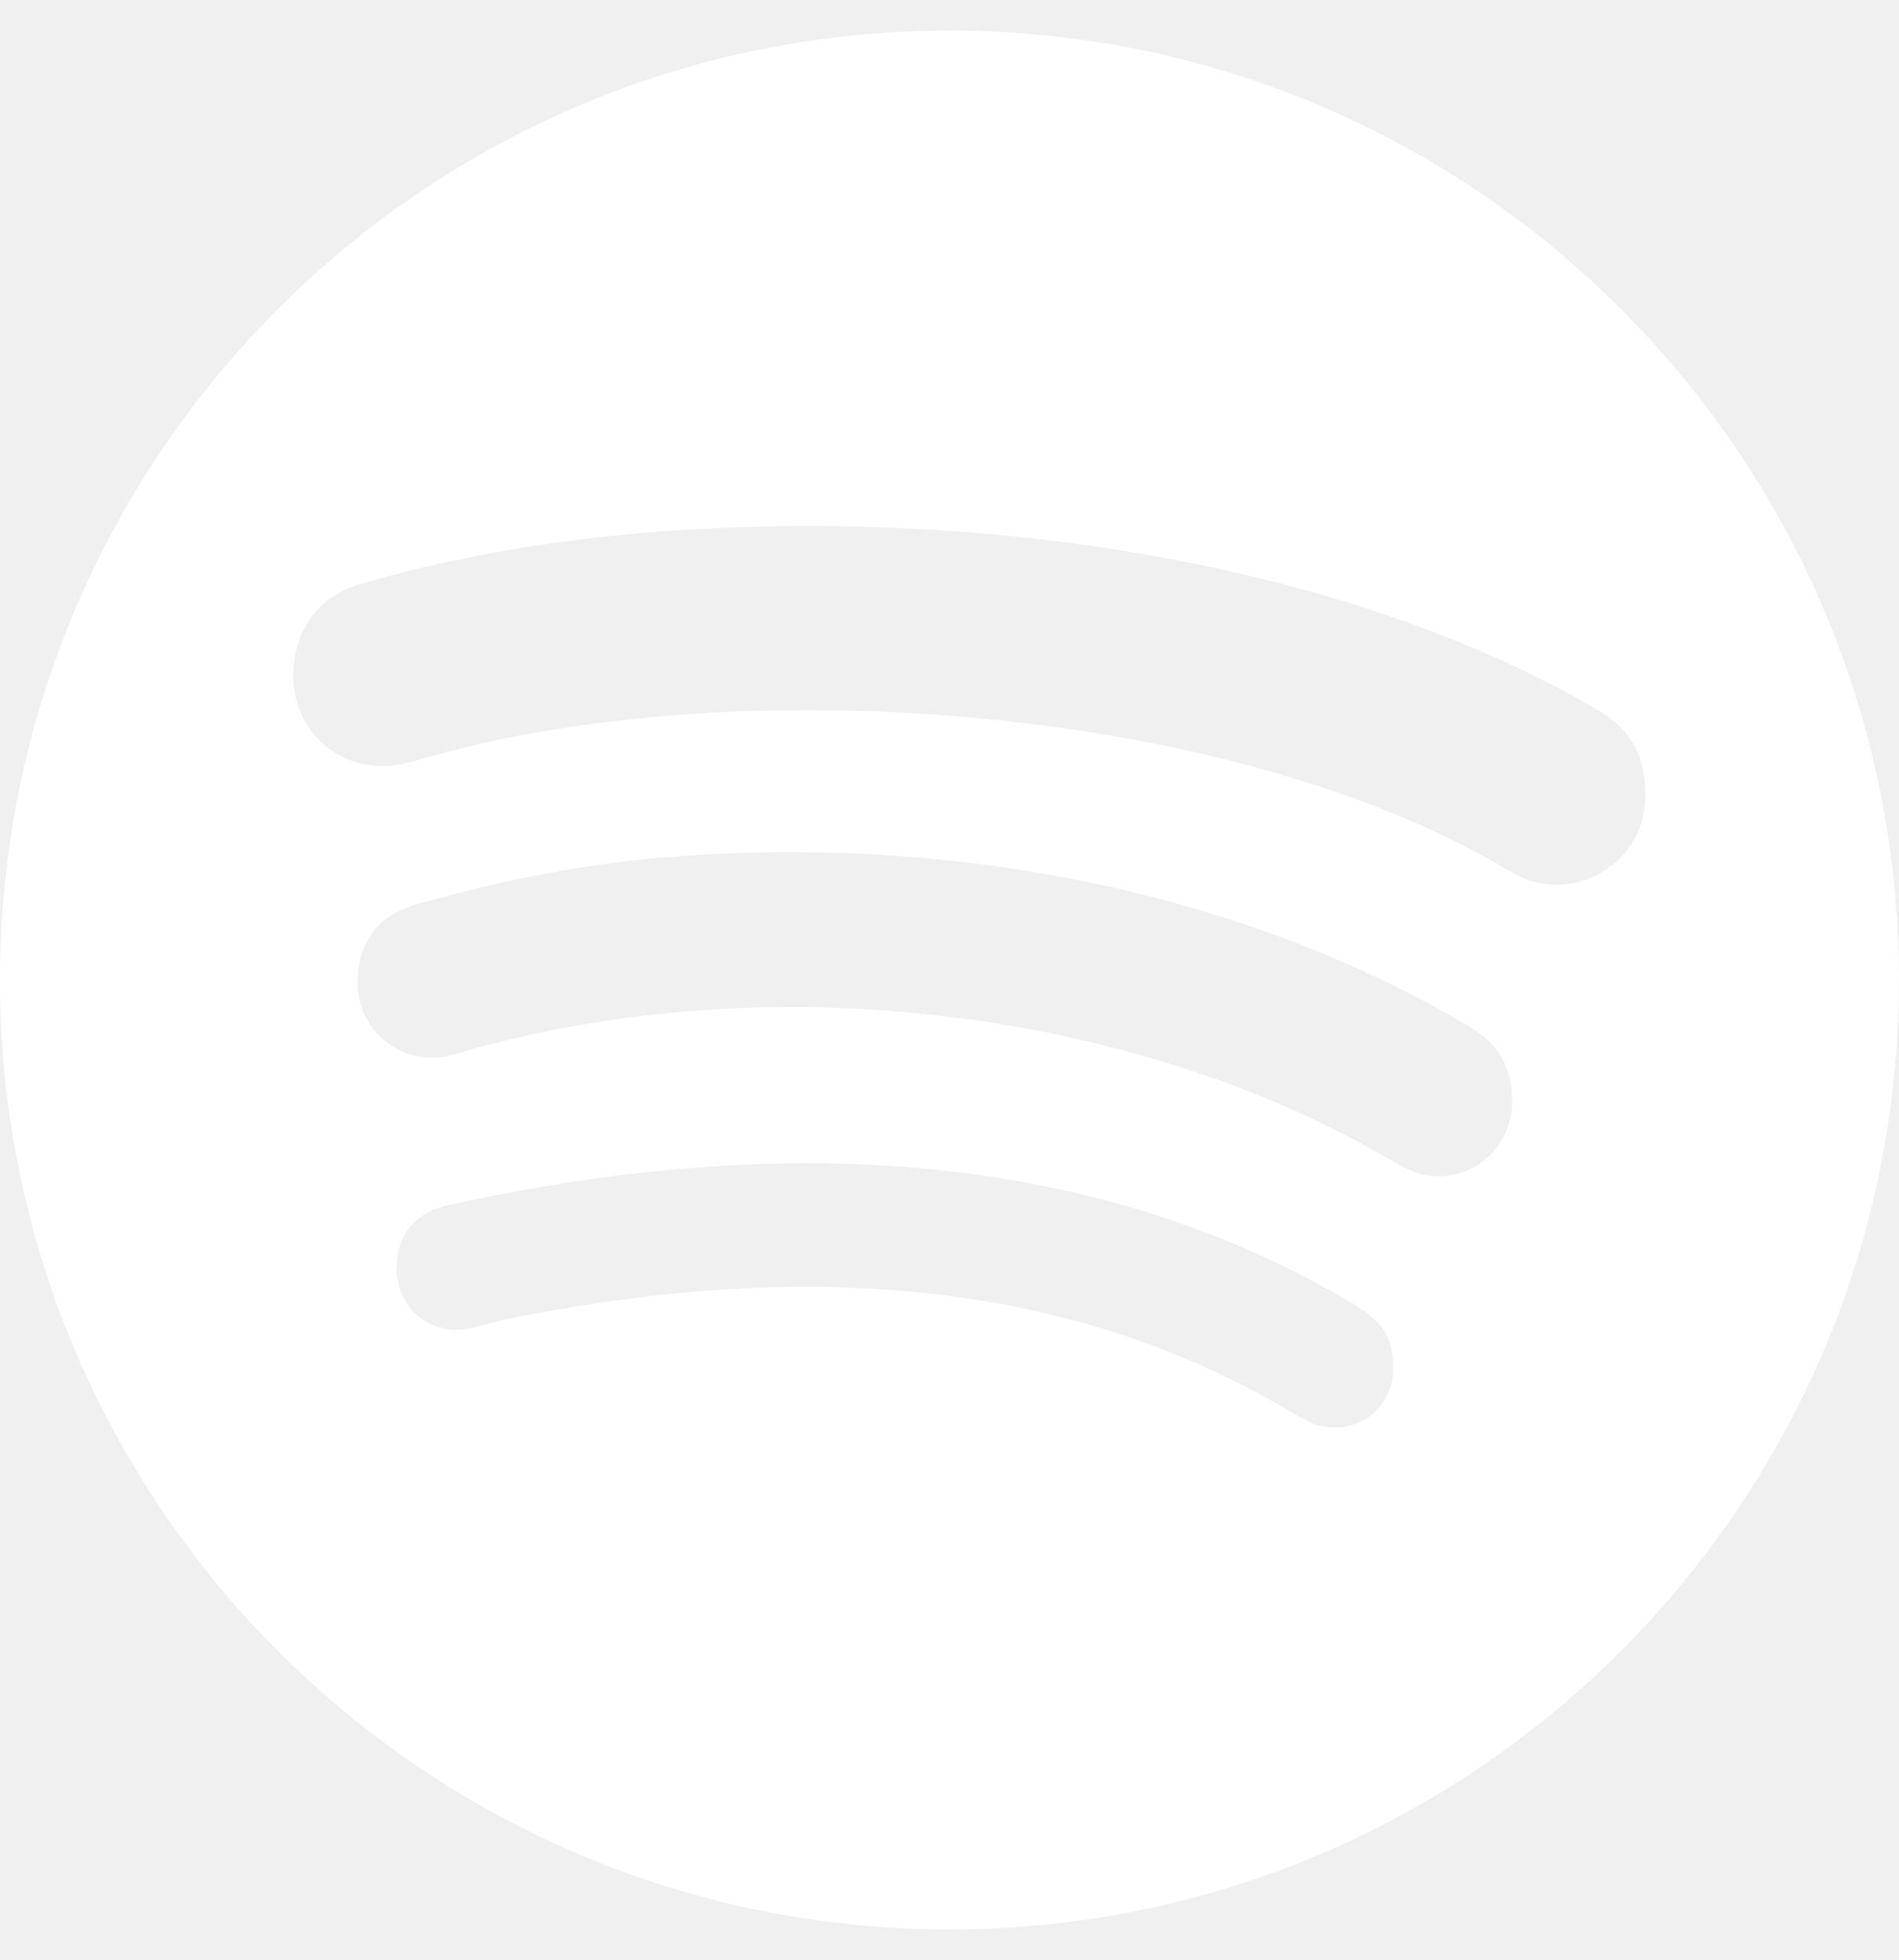
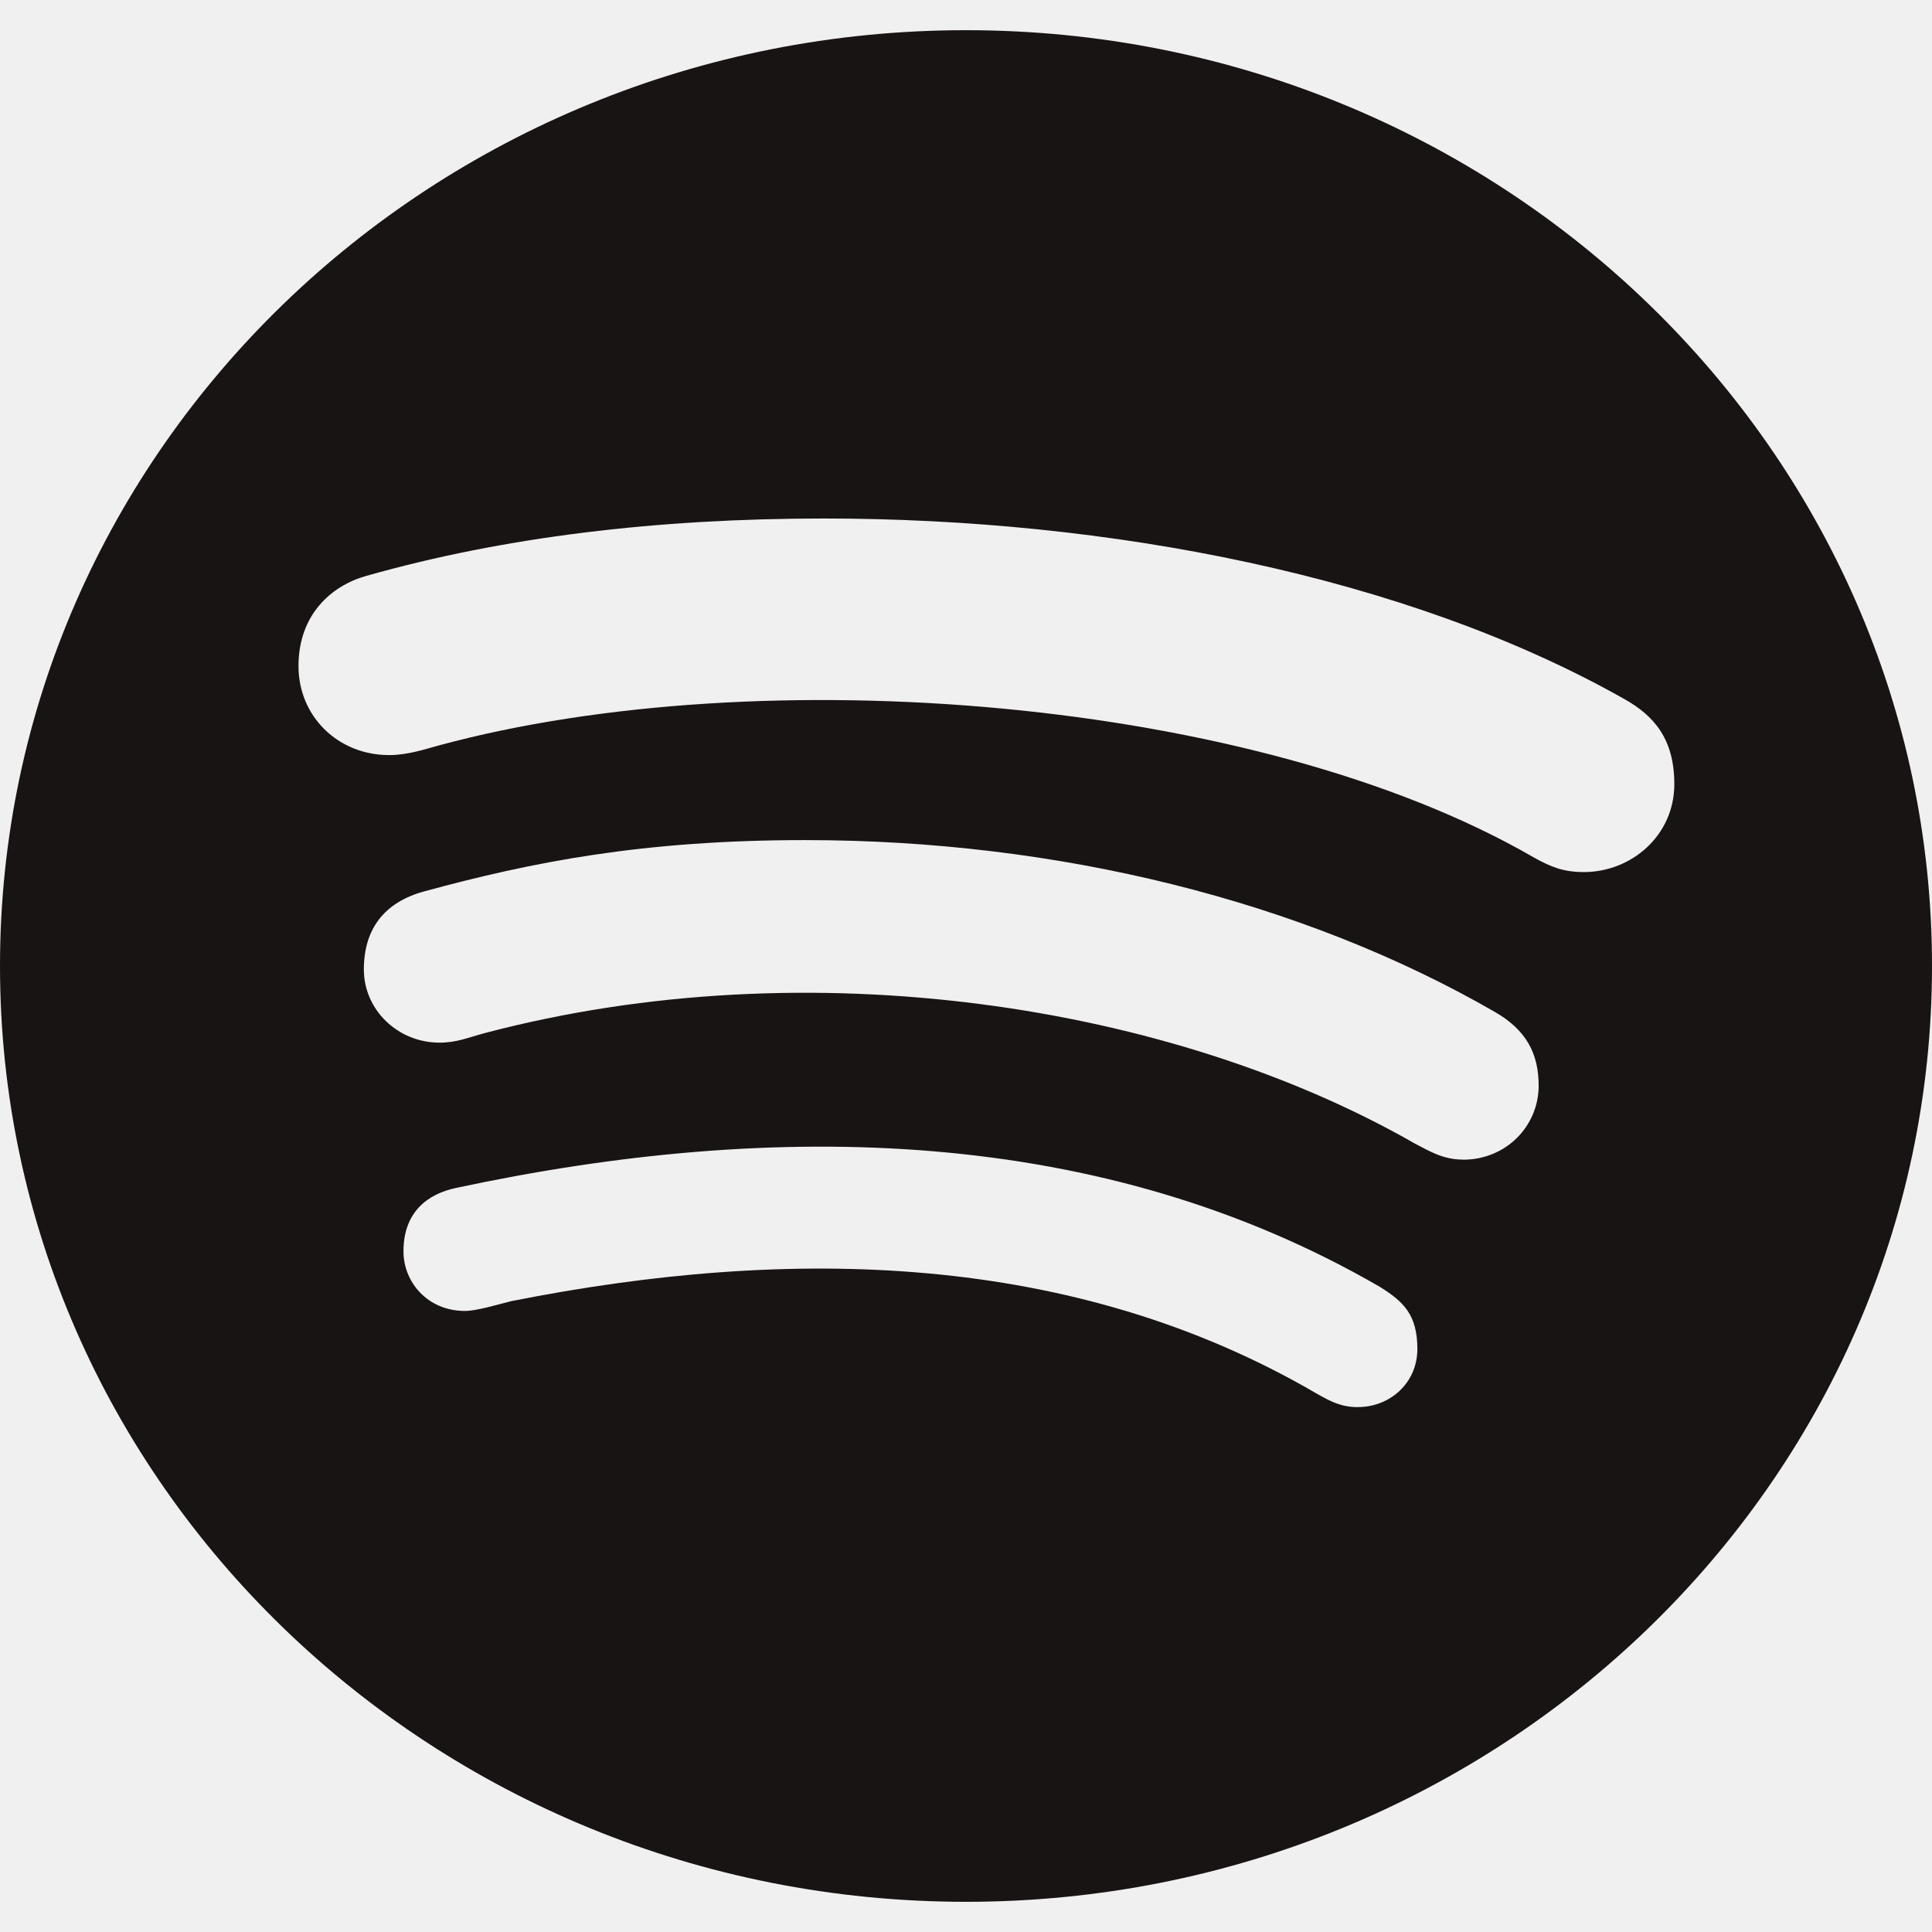
- <svg xmlns="http://www.w3.org/2000/svg" aria-hidden="true" focusable="false" data-prefix="littlelink" data-icon="spotify" class="svg-inline spotify" role="img" viewBox="0 0 496 512">
-   <path fill="#FFFFFF" d="M248 8C111.1 8 0 119.1 0 256s111.1 248 248 248 248-111.1 248-248S384.9 8 248 8zm100.7 364.9c-4.2 0-6.8-1.3-10.7-3.6-62.4-37.6-135-39.2-206.7-24.5-3.9 1-9 2.6-11.9 2.6-9.7 0-15.8-7.7-15.8-15.8 0-10.3 6.1-15.2 13.6-16.8 81.9-18.1 165.6-16.5 237 26.2 6.1 3.9 9.7 7.4 9.7 16.5s-7.1 15.4-15.2 15.4zm26.9-65.6c-5.2 0-8.7-2.3-12.3-4.2-62.5-37-155.7-51.9-238.6-29.4-4.8 1.3-7.4 2.6-11.9 2.6-10.7 0-19.4-8.7-19.4-19.4s5.2-17.8 15.5-20.7c27.8-7.8 56.2-13.6 97.8-13.6 64.9 0 127.6 16.1 177 45.5 8.1 4.8 11.3 11 11.3 19.7-.1 10.8-8.5 19.5-19.4 19.5zm31-76.2c-5.2 0-8.4-1.3-12.9-3.9-71.2-42.5-198.5-52.7-280.9-29.7-3.6 1-8.1 2.6-12.9 2.6-13.2 0-23.3-10.3-23.3-23.6 0-13.6 8.4-21.3 17.4-23.9 35.2-10.3 74.6-15.2 117.5-15.2 73 0 149.5 15.2 205.4 47.8 7.8 4.5 12.9 10.7 12.9 22.6 0 13.6-11 23.3-23.2 23.3z" />
+ <svg xmlns="http://www.w3.org/2000/svg" fill="none" height="24" viewBox="0 0 24 24" width="24">
+   <clipPath id="a">
+     <path d="m0 0h24v24h-24z" />
+   </clipPath>
+   <g clip-path="url(#a)">
+     <path d="m12 .375c-6.624 0-12 5.208-12 11.625 0 6.417 5.376 11.625 12 11.625 6.624 0 12-5.208 12-11.625 0-6.417-5.376-11.625-12-11.625zm4.873 17.105c-.203 0-.329-.061-.518-.169-3.019-1.762-6.532-1.837-10.002-1.148-.189.047-.435.122-.576.122-.469 0-.765-.361-.765-.741 0-.483.295-.713.658-.788 3.963-.848 8.013-.773 11.468 1.228.295.183.469.347.469.773s-.344.722-.736.722zm1.302-3.075c-.252 0-.421-.108-.595-.197-3.024-1.734-7.534-2.433-11.545-1.378-.232.061-.358.122-.576.122-.518 0-.939-.408-.939-.909 0-.502.252-.834.75-.97 1.345-.366 2.719-.637 4.732-.637 3.14 0 6.174.755 8.565 2.133.392.225.547.516.547.923-.005.506-.411.914-.939.914zm1.5-3.572c-.252 0-.406-.061-.624-.183-3.445-1.992-9.605-2.47-13.592-1.392-.174.047-.392.122-.624.122-.639 0-1.127-.483-1.127-1.106 0-.637.406-.998.842-1.12 1.703-.483 3.61-.713 5.686-.713 3.532 0 7.234.713 9.939 2.241.377.211.624.502.624 1.059 0 .637-.532 1.092-1.123 1.092z" fill="#191414" />
+   </g>
</svg>
